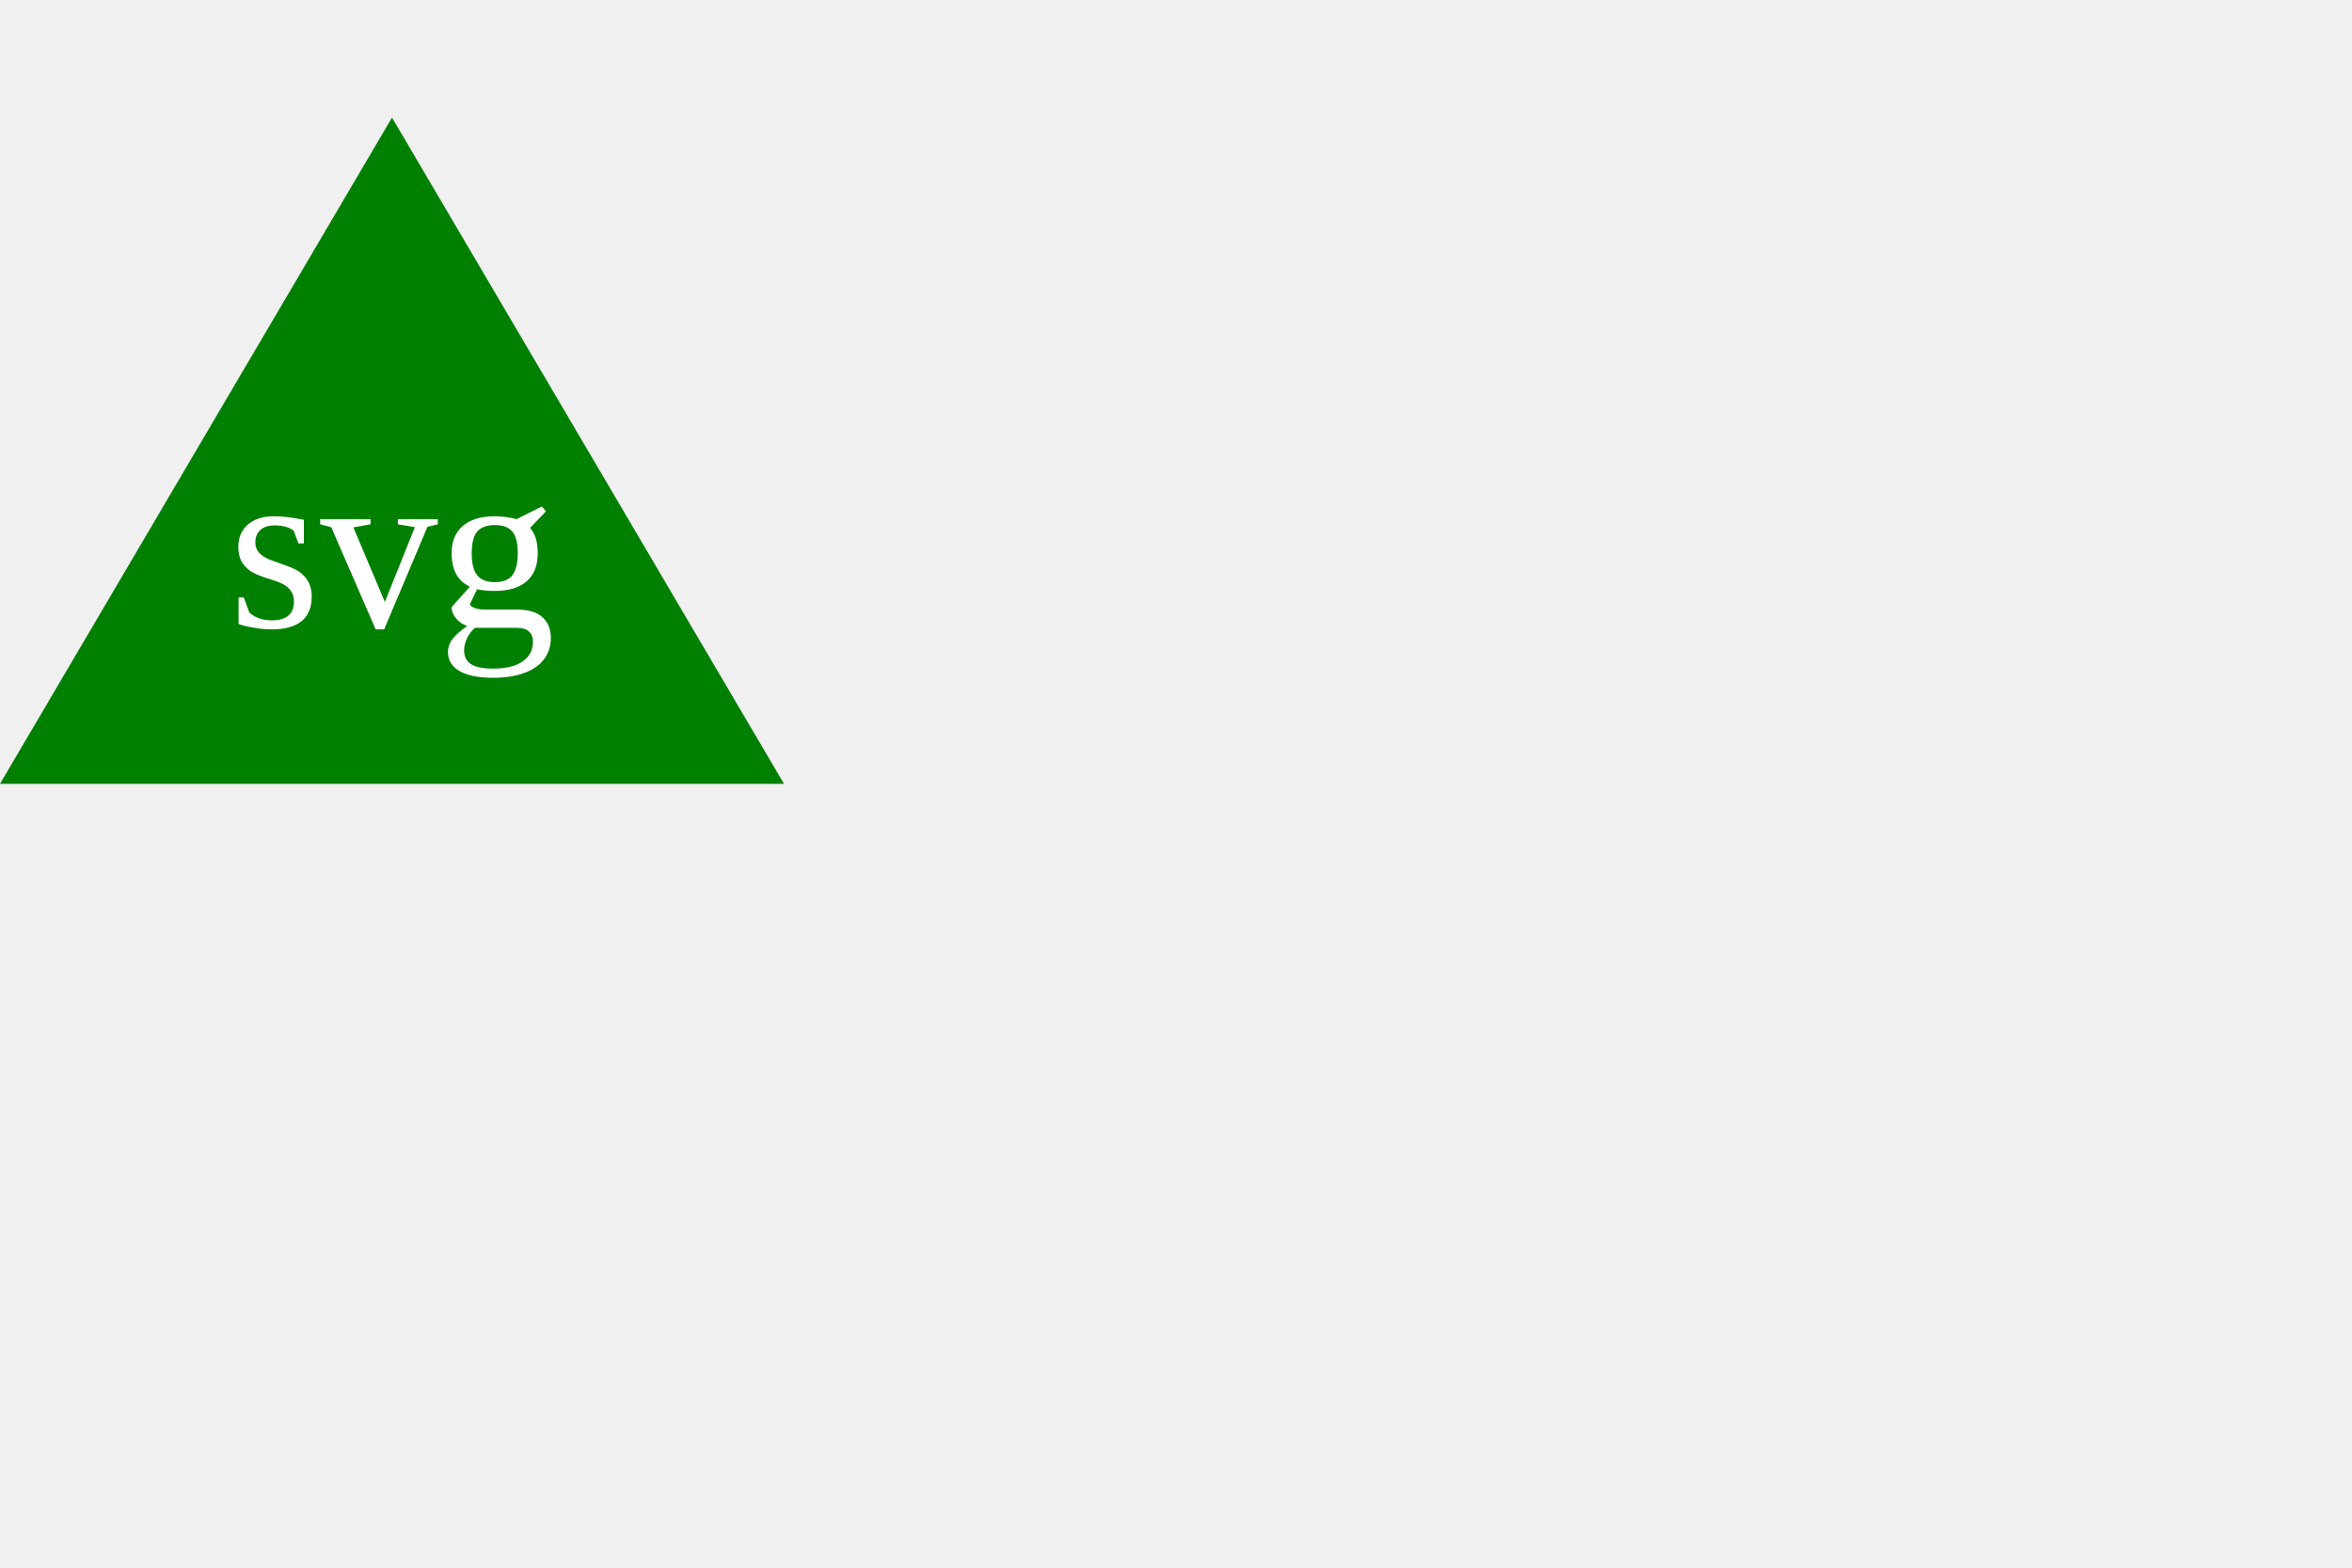
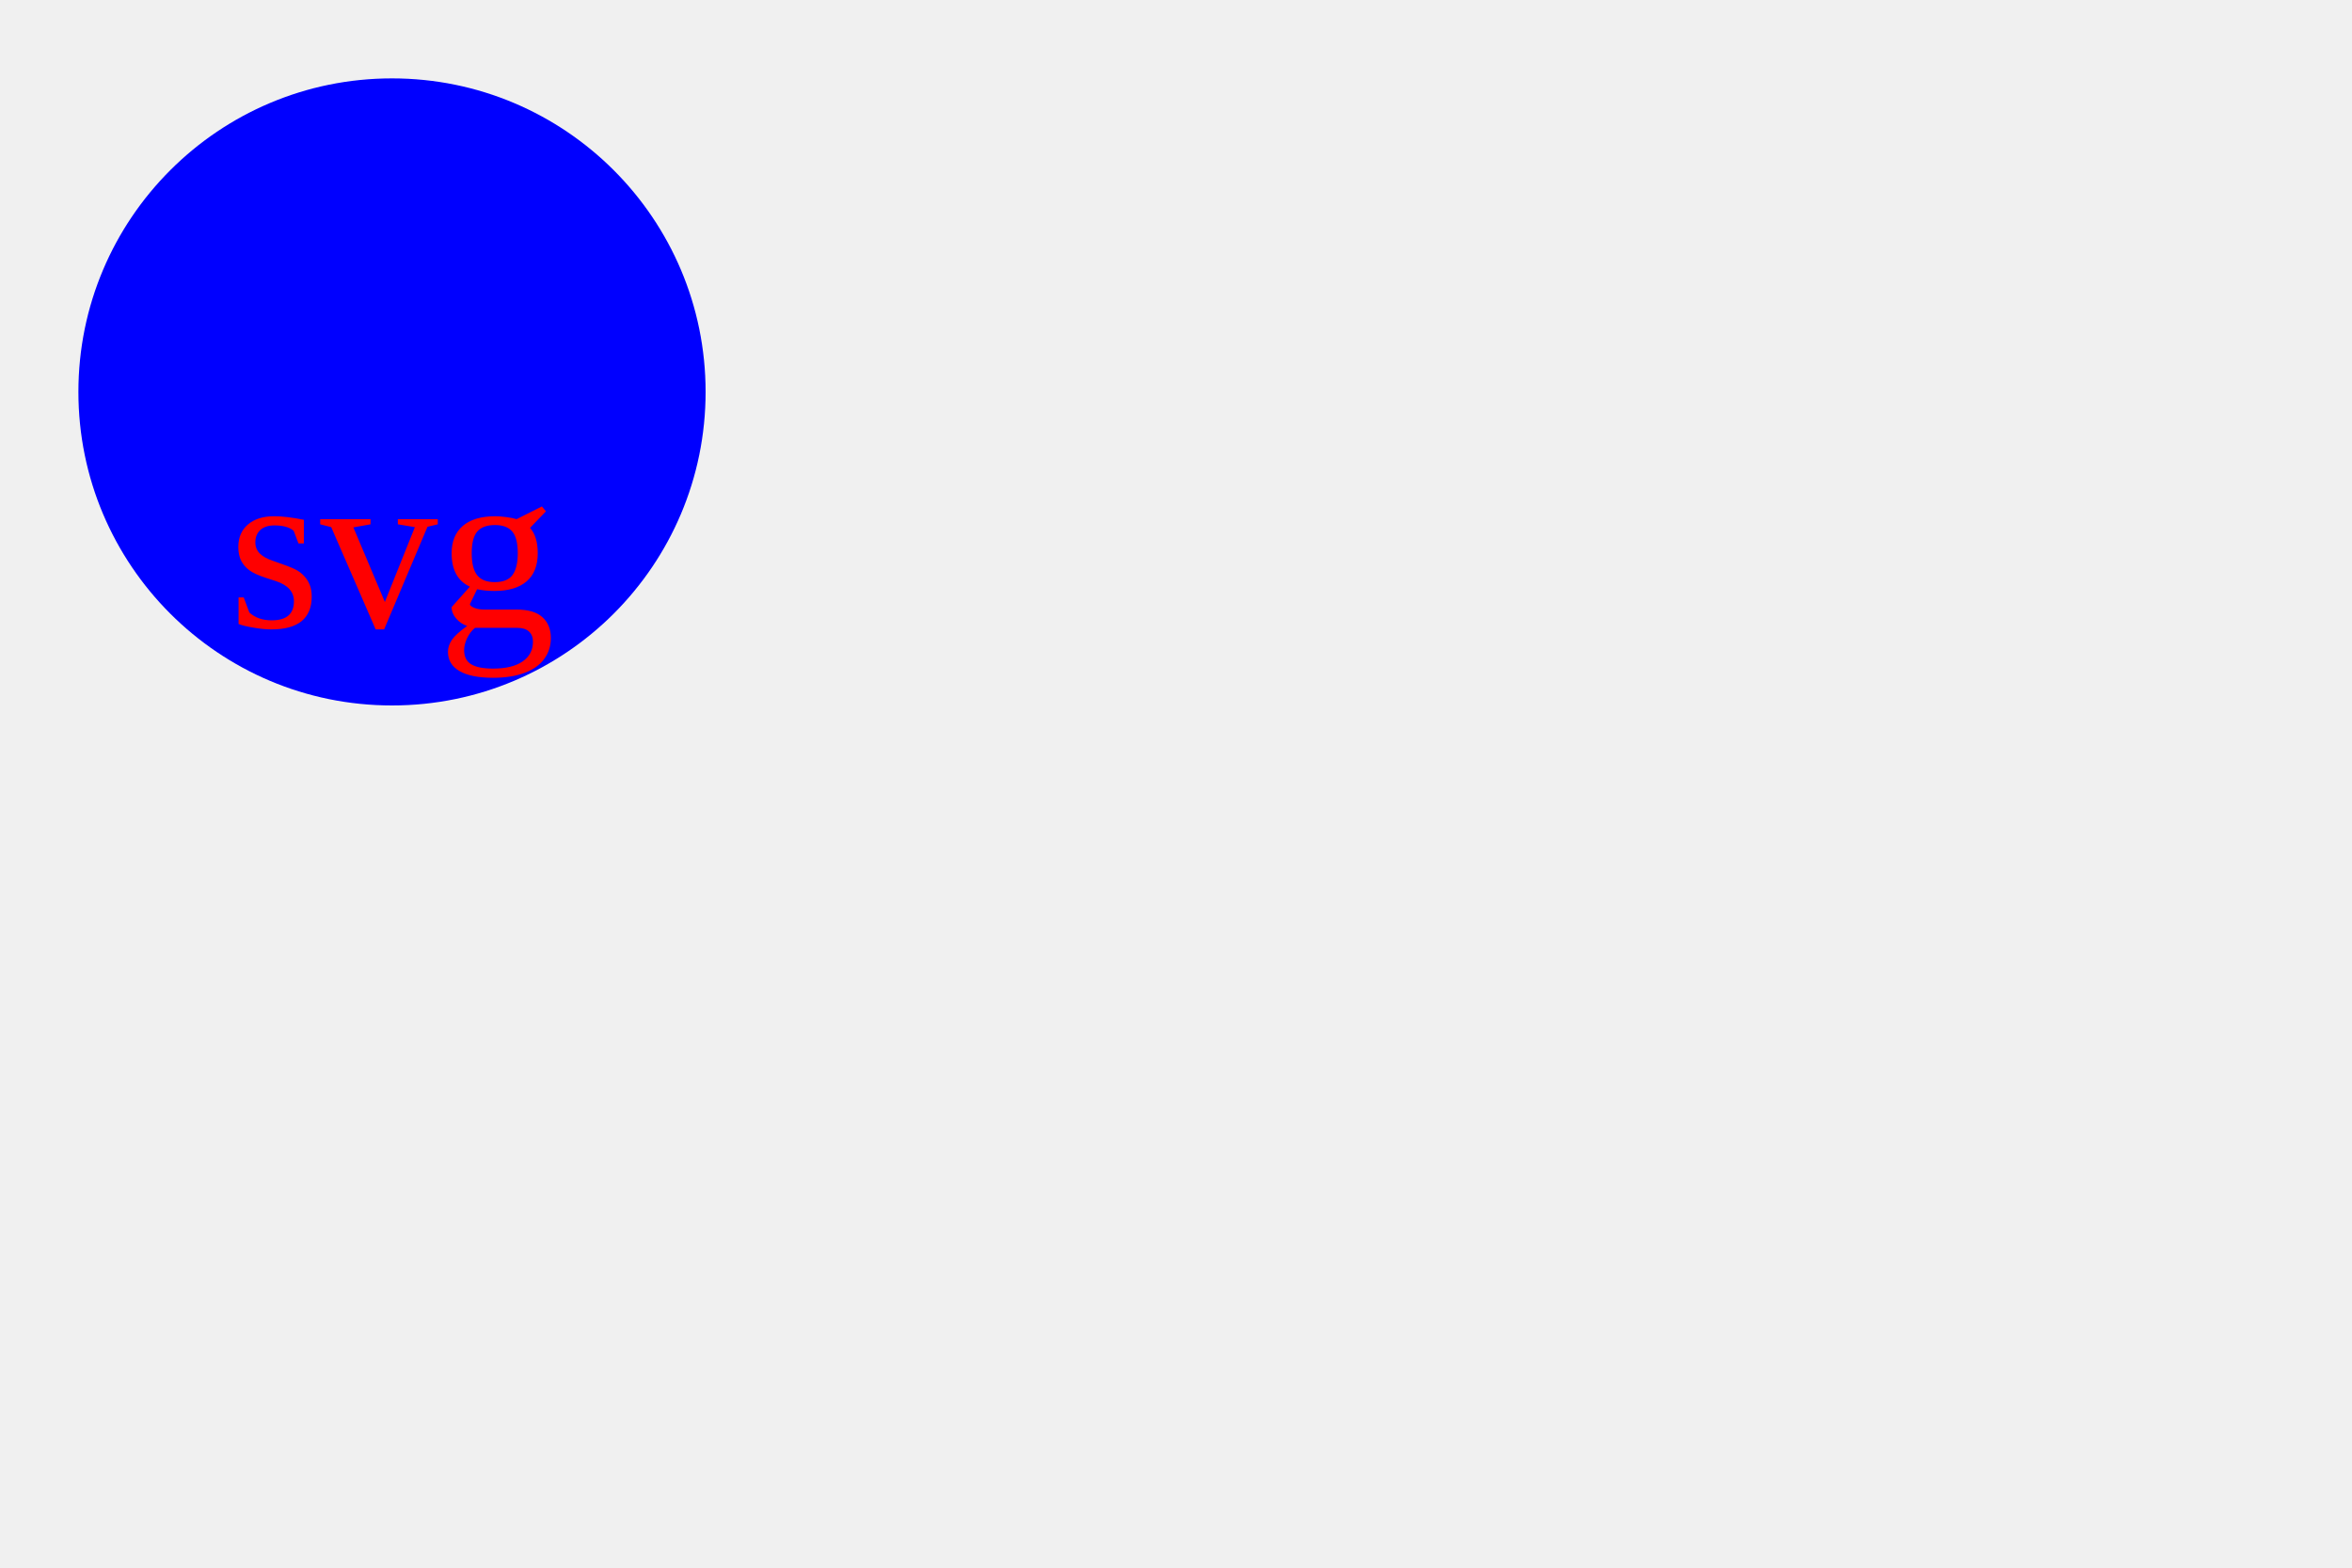
<svg xmlns="http://www.w3.org/2000/svg" width="300" height="200">
-   <polygon points="50 15, 100 100, 0 100" fill="green" />
-   <text x="50" y="80" font-size="30" text-anchor="middle" fill="white">svg</text>
+   <circle cx="50" cy="50" r="40" fill="blue" />
+   <text x="50" y="80" font-size="30" text-anchor="middle" fill="red">svg</text>
</svg>
